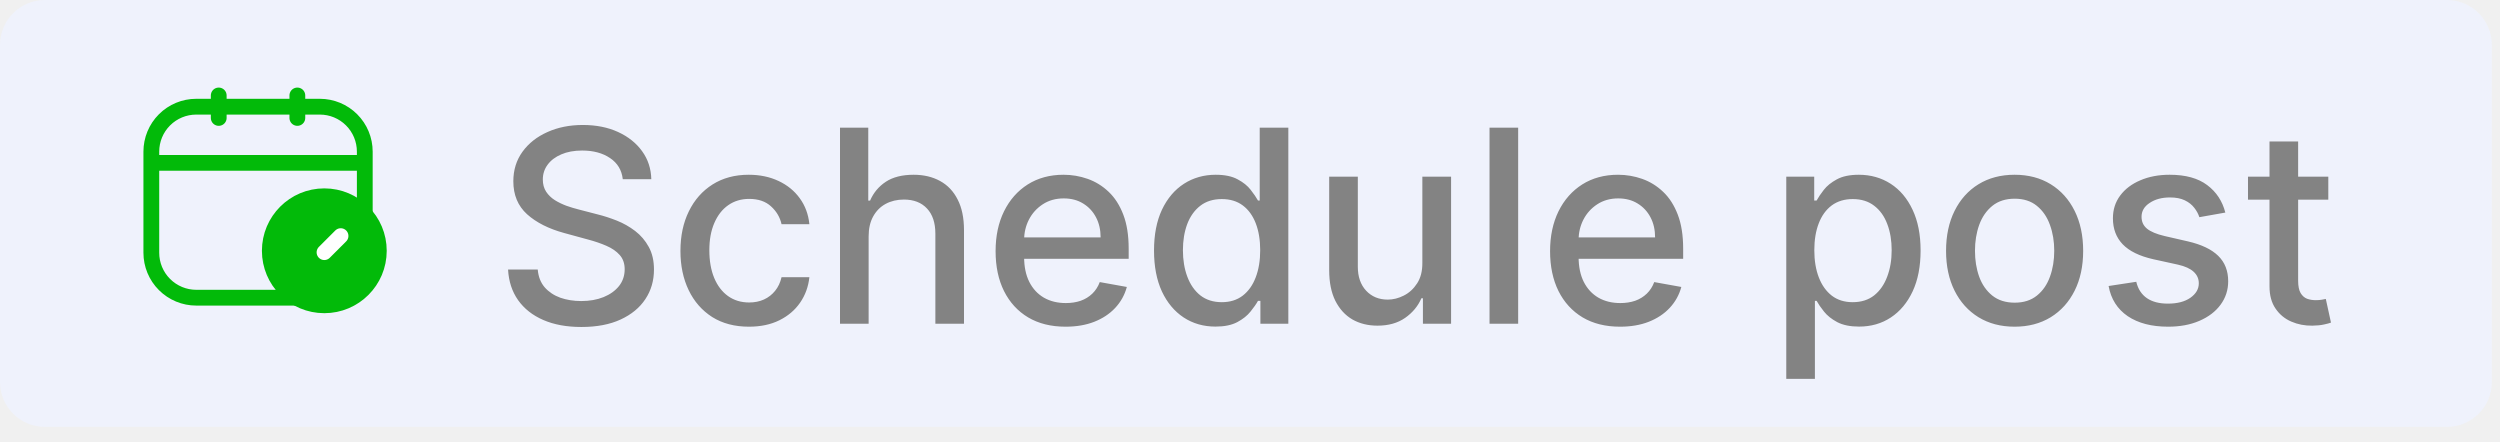
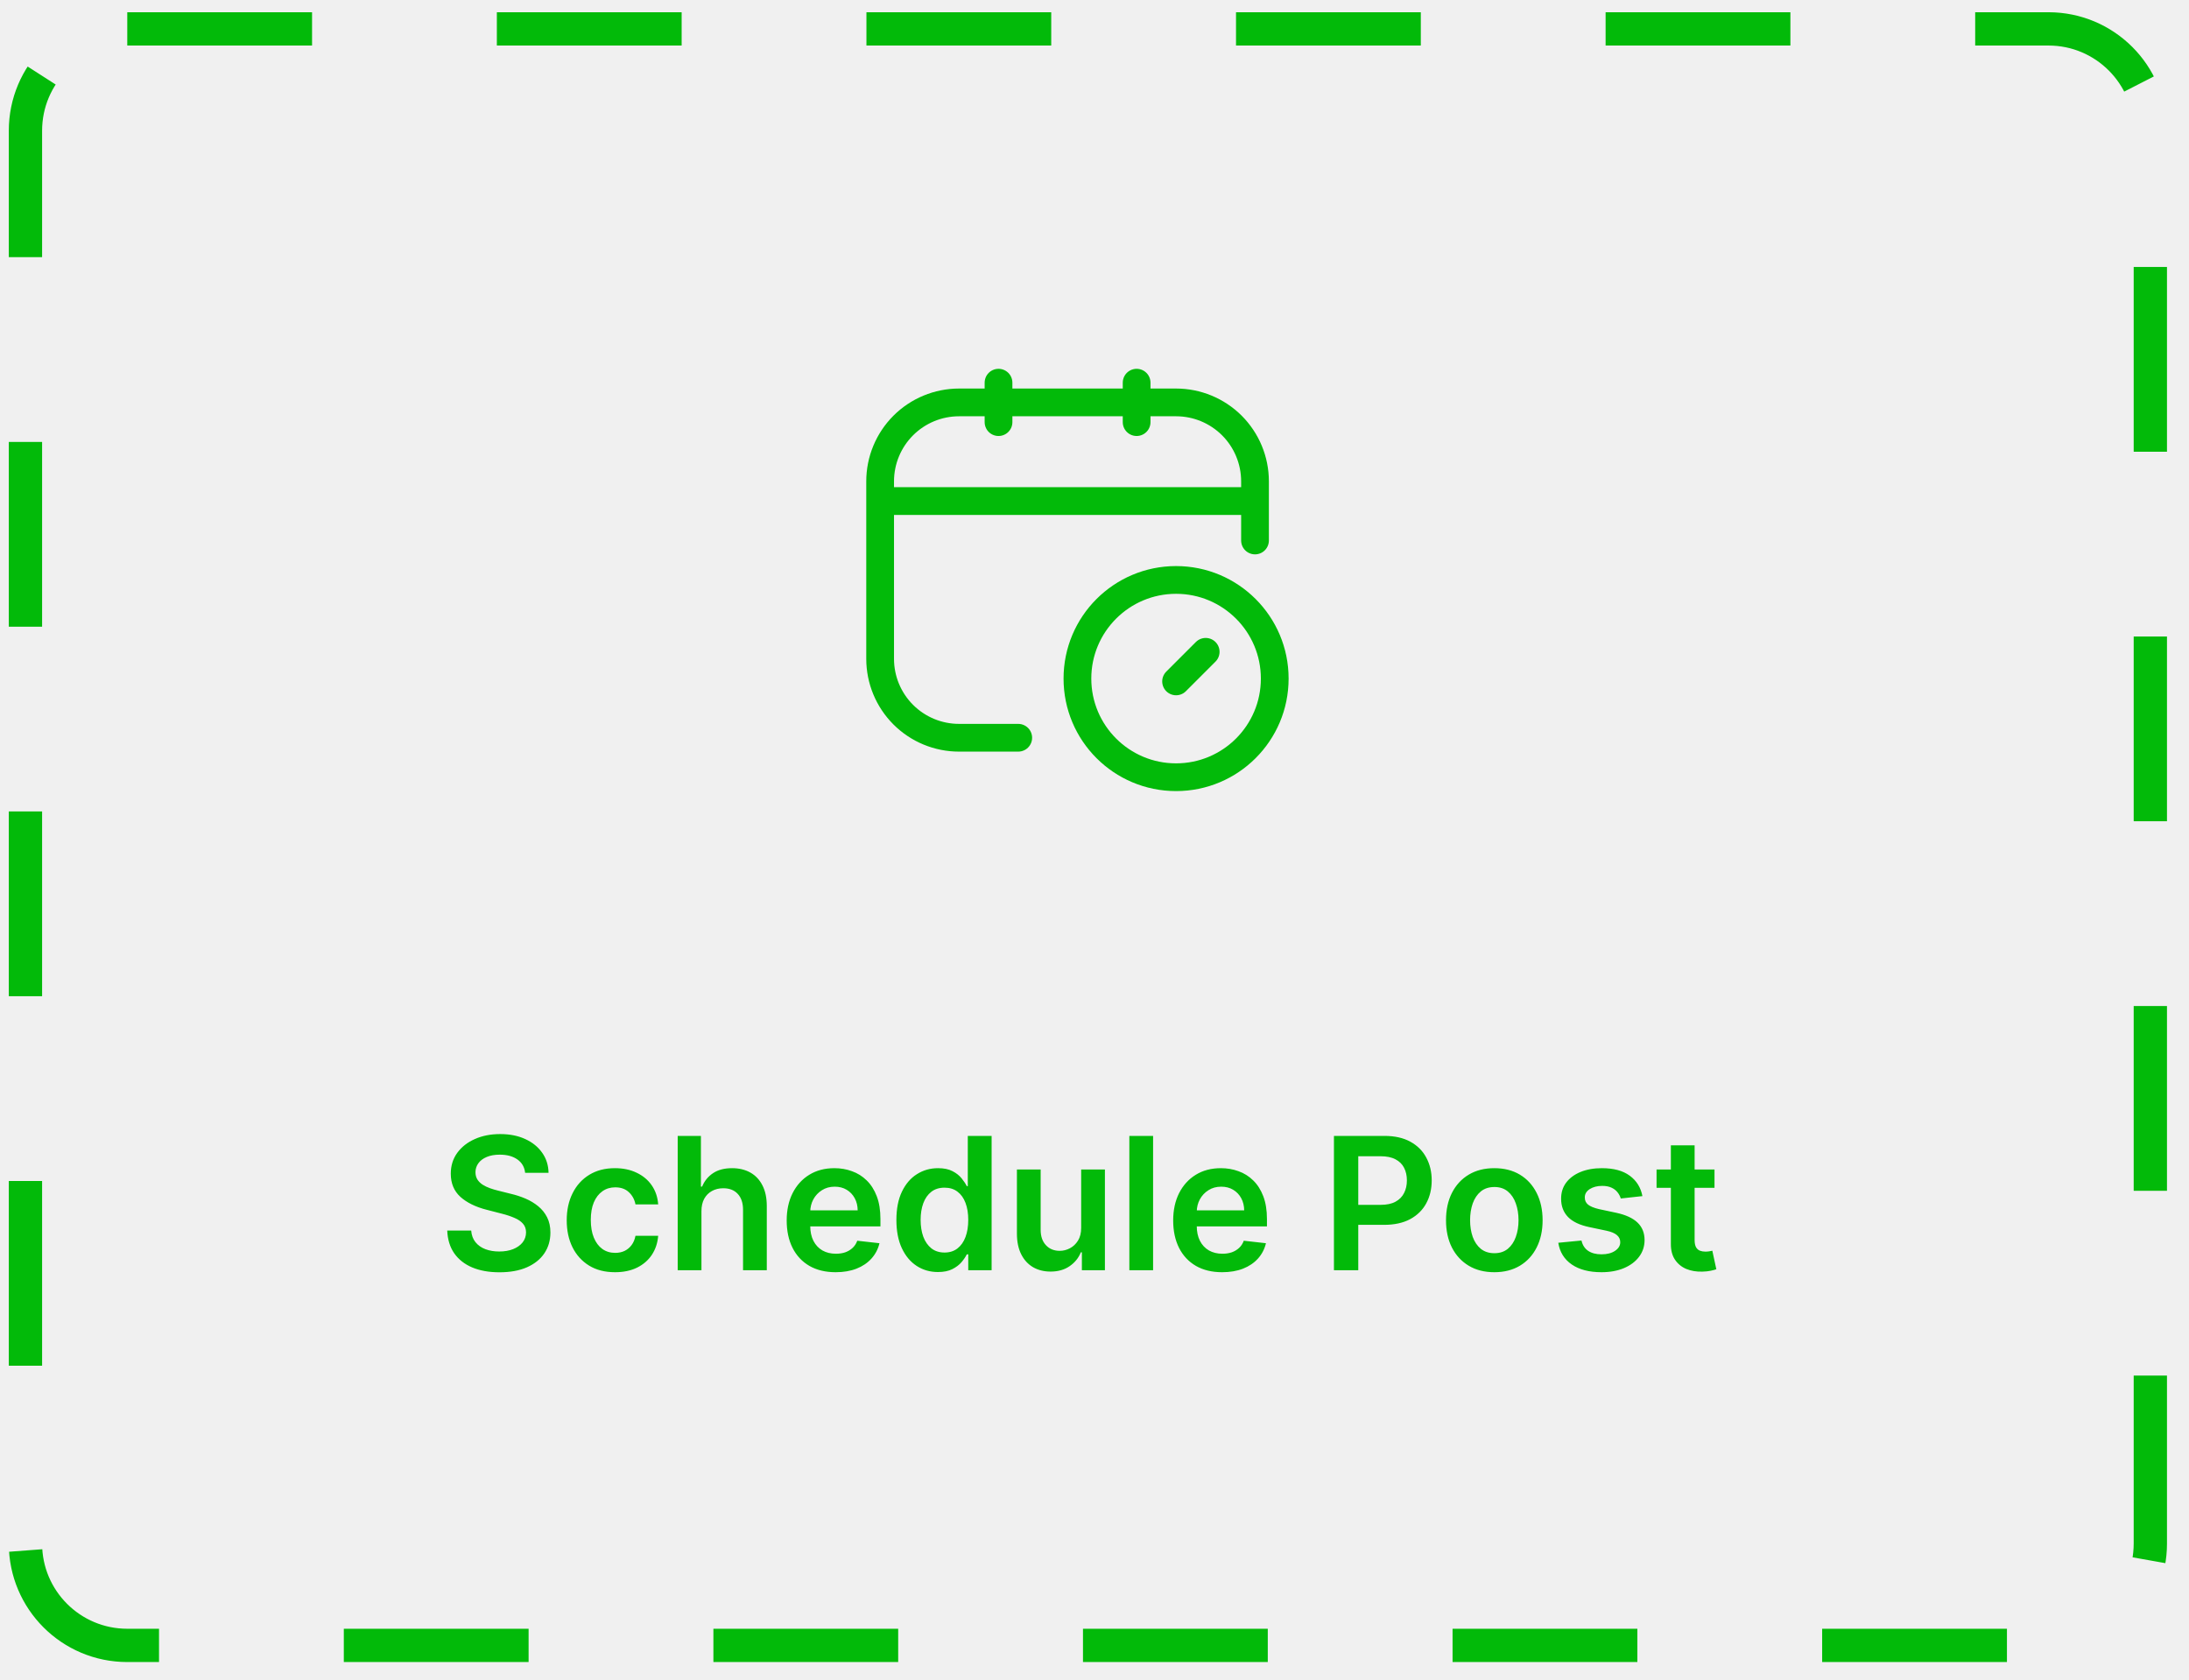
- <svg xmlns="http://www.w3.org/2000/svg" width="102" height="18" viewBox="0 0 102 18" fill="none">
-   <rect width="101.667" height="17.417" rx="1.833" fill="#EFF2FC" />
-   <g clip-path="url(#clip0_1527_6103)">
-     <path d="M8.924 3.895V4.812M12.132 3.895V4.812M6.174 6.645H14.883M9.382 12.146C8.845 12.146 8.007 12.146 8.007 12.146C8.007 12.146 8.007 12.146 8.007 12.146C7.521 12.146 7.054 11.952 6.711 11.608C6.367 11.265 6.174 10.798 6.174 10.312V6.187C6.174 5.7 6.367 5.234 6.711 4.89C7.054 4.546 7.521 4.353 8.007 4.353H13.049C13.536 4.353 14.002 4.546 14.346 4.89C14.69 5.234 14.883 5.7 14.883 6.187V7.562V10.146C14.883 11.25 13.987 12.146 12.883 12.146H9.382Z" stroke="#02BA09" stroke-width="0.644" stroke-linecap="round" stroke-linejoin="round" />
-     <path d="M13.232 12.464C14.465 12.464 15.464 11.465 15.464 10.232C15.464 8.999 14.465 8 13.232 8C11.999 8 11 8.999 11 10.232C11 11.465 11.999 12.464 13.232 12.464Z" fill="#02BA09" stroke="#02BA09" stroke-width="0.628" stroke-linecap="round" stroke-linejoin="round" />
-     <path d="M13.902 9.626L13.232 10.296" stroke="white" stroke-width="0.628" stroke-linecap="round" stroke-linejoin="round" />
-   </g>
-   <path d="M25.409 7.31C25.367 6.94 25.195 6.654 24.893 6.451C24.591 6.245 24.211 6.142 23.753 6.142C23.425 6.142 23.141 6.194 22.901 6.298C22.662 6.4 22.475 6.54 22.343 6.72C22.212 6.897 22.147 7.099 22.147 7.326C22.147 7.516 22.192 7.68 22.28 7.818C22.371 7.956 22.49 8.072 22.636 8.165C22.784 8.257 22.943 8.333 23.112 8.396C23.281 8.456 23.444 8.505 23.6 8.544L24.382 8.747C24.637 8.81 24.898 8.895 25.167 9.001C25.435 9.108 25.684 9.249 25.913 9.423C26.142 9.598 26.327 9.814 26.468 10.072C26.611 10.329 26.682 10.638 26.682 10.997C26.682 11.45 26.565 11.853 26.331 12.204C26.099 12.556 25.762 12.833 25.319 13.037C24.879 13.24 24.346 13.341 23.721 13.341C23.122 13.341 22.604 13.246 22.167 13.056C21.729 12.866 21.387 12.596 21.139 12.247C20.892 11.896 20.755 11.479 20.729 10.997H21.94C21.964 11.287 22.057 11.527 22.221 11.72C22.388 11.91 22.6 12.052 22.858 12.146C23.119 12.237 23.404 12.283 23.714 12.283C24.055 12.283 24.358 12.229 24.624 12.122C24.892 12.013 25.103 11.862 25.257 11.669C25.41 11.474 25.487 11.246 25.487 10.986C25.487 10.749 25.419 10.555 25.284 10.404C25.151 10.253 24.97 10.128 24.741 10.029C24.514 9.93 24.258 9.842 23.971 9.767L23.026 9.509C22.386 9.335 21.878 9.078 21.503 8.74C21.13 8.401 20.944 7.953 20.944 7.396C20.944 6.935 21.069 6.533 21.319 6.189C21.569 5.845 21.908 5.578 22.335 5.388C22.762 5.195 23.244 5.099 23.78 5.099C24.322 5.099 24.8 5.194 25.214 5.384C25.63 5.574 25.958 5.836 26.198 6.169C26.438 6.5 26.563 6.88 26.573 7.31H25.409ZM30.558 13.329C29.978 13.329 29.478 13.198 29.058 12.935C28.642 12.669 28.321 12.303 28.097 11.837C27.873 11.371 27.762 10.837 27.762 10.236C27.762 9.626 27.876 9.089 28.105 8.622C28.334 8.154 28.657 7.788 29.074 7.525C29.491 7.262 29.982 7.13 30.547 7.13C31.002 7.13 31.409 7.215 31.765 7.384C32.122 7.551 32.41 7.785 32.629 8.087C32.85 8.389 32.981 8.742 33.023 9.146H31.887C31.824 8.865 31.681 8.622 31.457 8.419C31.235 8.216 30.939 8.115 30.566 8.115C30.241 8.115 29.956 8.201 29.711 8.372C29.468 8.542 29.28 8.784 29.144 9.099C29.009 9.411 28.941 9.781 28.941 10.208C28.941 10.646 29.008 11.023 29.14 11.341C29.273 11.659 29.461 11.905 29.703 12.079C29.948 12.254 30.235 12.341 30.566 12.341C30.788 12.341 30.988 12.301 31.168 12.22C31.35 12.137 31.502 12.018 31.625 11.865C31.75 11.711 31.837 11.526 31.887 11.31H33.023C32.981 11.698 32.855 12.044 32.644 12.349C32.433 12.654 32.151 12.893 31.797 13.068C31.445 13.242 31.032 13.329 30.558 13.329ZM35.44 9.646V13.208H34.272V5.208H35.425V8.185H35.499C35.639 7.862 35.854 7.605 36.143 7.415C36.432 7.225 36.81 7.13 37.276 7.13C37.688 7.13 38.047 7.215 38.354 7.384C38.664 7.553 38.904 7.806 39.073 8.142C39.245 8.475 39.331 8.892 39.331 9.392V13.208H38.163V9.533C38.163 9.092 38.05 8.751 37.823 8.509C37.596 8.264 37.281 8.142 36.878 8.142C36.602 8.142 36.354 8.201 36.136 8.318C35.919 8.435 35.749 8.607 35.624 8.833C35.501 9.057 35.44 9.328 35.44 9.646ZM43.475 13.329C42.884 13.329 42.375 13.203 41.948 12.95C41.523 12.695 41.195 12.337 40.964 11.876C40.734 11.413 40.62 10.87 40.62 10.247C40.62 9.633 40.734 9.091 40.964 8.622C41.195 8.154 41.518 7.788 41.932 7.525C42.349 7.262 42.836 7.13 43.393 7.13C43.732 7.13 44.06 7.186 44.378 7.298C44.695 7.41 44.981 7.586 45.233 7.826C45.486 8.065 45.685 8.376 45.831 8.759C45.977 9.139 46.05 9.602 46.05 10.146V10.56H41.28V9.685H44.905C44.905 9.378 44.843 9.105 44.718 8.868C44.593 8.629 44.417 8.44 44.19 8.302C43.966 8.164 43.703 8.095 43.401 8.095C43.073 8.095 42.786 8.176 42.542 8.337C42.3 8.496 42.112 8.704 41.979 8.962C41.849 9.217 41.784 9.495 41.784 9.794V10.478C41.784 10.879 41.854 11.22 41.995 11.501C42.138 11.783 42.337 11.997 42.593 12.146C42.848 12.292 43.146 12.365 43.487 12.365C43.708 12.365 43.91 12.333 44.093 12.271C44.275 12.206 44.432 12.109 44.565 11.982C44.698 11.854 44.8 11.697 44.87 11.509L45.975 11.708C45.887 12.034 45.728 12.319 45.499 12.564C45.272 12.806 44.987 12.995 44.643 13.13C44.302 13.263 43.913 13.329 43.475 13.329ZM49.592 13.325C49.107 13.325 48.675 13.202 48.295 12.954C47.917 12.704 47.62 12.349 47.404 11.888C47.191 11.425 47.084 10.868 47.084 10.22C47.084 9.572 47.192 9.017 47.408 8.556C47.627 8.095 47.926 7.742 48.306 7.497C48.687 7.253 49.118 7.13 49.599 7.13C49.972 7.13 50.271 7.193 50.498 7.318C50.727 7.44 50.904 7.583 51.029 7.747C51.157 7.911 51.256 8.056 51.326 8.181H51.396V5.208H52.564V13.208H51.424V12.275H51.326C51.256 12.402 51.154 12.548 51.021 12.712C50.891 12.876 50.711 13.02 50.482 13.142C50.253 13.264 49.956 13.325 49.592 13.325ZM49.849 12.329C50.185 12.329 50.469 12.241 50.701 12.064C50.935 11.884 51.112 11.635 51.232 11.318C51.355 11 51.416 10.63 51.416 10.208C51.416 9.792 51.356 9.427 51.236 9.115C51.116 8.802 50.941 8.559 50.709 8.384C50.477 8.21 50.191 8.122 49.849 8.122C49.498 8.122 49.205 8.214 48.971 8.396C48.736 8.578 48.559 8.827 48.439 9.142C48.322 9.457 48.263 9.813 48.263 10.208C48.263 10.609 48.323 10.97 48.443 11.29C48.563 11.611 48.74 11.865 48.974 12.052C49.211 12.237 49.503 12.329 49.849 12.329ZM58.032 10.72V7.208H59.204V13.208H58.055V12.169H57.993C57.855 12.49 57.633 12.757 57.329 12.97C57.027 13.181 56.651 13.287 56.2 13.287C55.815 13.287 55.473 13.202 55.176 13.033C54.882 12.861 54.651 12.607 54.481 12.271C54.315 11.935 54.231 11.52 54.231 11.025V7.208H55.399V10.884C55.399 11.293 55.513 11.618 55.739 11.861C55.966 12.103 56.26 12.224 56.622 12.224C56.841 12.224 57.058 12.169 57.274 12.06C57.493 11.95 57.674 11.785 57.817 11.564C57.963 11.342 58.035 11.061 58.032 10.72ZM61.941 5.208V13.208H60.773V5.208H61.941ZM66.098 13.329C65.507 13.329 64.998 13.203 64.571 12.95C64.147 12.695 63.818 12.337 63.587 11.876C63.358 11.413 63.243 10.87 63.243 10.247C63.243 9.633 63.358 9.091 63.587 8.622C63.818 8.154 64.141 7.788 64.555 7.525C64.972 7.262 65.459 7.13 66.016 7.13C66.355 7.13 66.683 7.186 67.001 7.298C67.318 7.41 67.604 7.586 67.856 7.826C68.109 8.065 68.308 8.376 68.454 8.759C68.6 9.139 68.673 9.602 68.673 10.146V10.56H63.903V9.685H67.528C67.528 9.378 67.466 9.105 67.341 8.868C67.216 8.629 67.04 8.44 66.813 8.302C66.589 8.164 66.326 8.095 66.024 8.095C65.696 8.095 65.41 8.176 65.165 8.337C64.923 8.496 64.735 8.704 64.602 8.962C64.472 9.217 64.407 9.495 64.407 9.794V10.478C64.407 10.879 64.477 11.22 64.618 11.501C64.761 11.783 64.96 11.997 65.216 12.146C65.471 12.292 65.769 12.365 66.11 12.365C66.332 12.365 66.533 12.333 66.716 12.271C66.898 12.206 67.055 12.109 67.188 11.982C67.321 11.854 67.423 11.697 67.493 11.509L68.598 11.708C68.51 12.034 68.351 12.319 68.122 12.564C67.895 12.806 67.61 12.995 67.266 13.13C66.925 13.263 66.536 13.329 66.098 13.329ZM72.88 15.458V7.208H74.02V8.181H74.118C74.186 8.056 74.283 7.911 74.411 7.747C74.538 7.583 74.716 7.44 74.942 7.318C75.169 7.193 75.468 7.13 75.841 7.13C76.325 7.13 76.757 7.253 77.138 7.497C77.518 7.742 77.816 8.095 78.032 8.556C78.251 9.017 78.36 9.572 78.36 10.22C78.36 10.868 78.252 11.425 78.036 11.888C77.82 12.349 77.523 12.704 77.145 12.954C76.768 13.202 76.337 13.325 75.852 13.325C75.488 13.325 75.189 13.264 74.958 13.142C74.729 13.02 74.549 12.876 74.419 12.712C74.288 12.548 74.188 12.402 74.118 12.275H74.048V15.458H72.88ZM74.024 10.208C74.024 10.63 74.085 11 74.208 11.318C74.33 11.635 74.507 11.884 74.739 12.064C74.971 12.241 75.255 12.329 75.591 12.329C75.939 12.329 76.231 12.237 76.466 12.052C76.7 11.865 76.877 11.611 76.997 11.29C77.119 10.97 77.18 10.609 77.18 10.208C77.18 9.813 77.121 9.457 77.001 9.142C76.883 8.827 76.707 8.578 76.469 8.396C76.235 8.214 75.942 8.122 75.591 8.122C75.252 8.122 74.966 8.21 74.731 8.384C74.499 8.559 74.324 8.802 74.204 9.115C74.084 9.427 74.024 9.792 74.024 10.208ZM82.196 13.329C81.633 13.329 81.143 13.2 80.723 12.943C80.304 12.685 79.979 12.324 79.747 11.861C79.515 11.397 79.399 10.855 79.399 10.236C79.399 9.613 79.515 9.069 79.747 8.603C79.979 8.137 80.304 7.775 80.723 7.517C81.143 7.259 81.633 7.13 82.196 7.13C82.758 7.13 83.249 7.259 83.669 7.517C84.088 7.775 84.413 8.137 84.645 8.603C84.877 9.069 84.993 9.613 84.993 10.236C84.993 10.855 84.877 11.397 84.645 11.861C84.413 12.324 84.088 12.685 83.669 12.943C83.249 13.2 82.758 13.329 82.196 13.329ZM82.2 12.349C82.564 12.349 82.867 12.253 83.106 12.06C83.346 11.867 83.523 11.611 83.638 11.29C83.755 10.97 83.813 10.617 83.813 10.232C83.813 9.849 83.755 9.497 83.638 9.177C83.523 8.854 83.346 8.595 83.106 8.4C82.867 8.204 82.564 8.107 82.2 8.107C81.833 8.107 81.528 8.204 81.286 8.4C81.046 8.595 80.868 8.854 80.751 9.177C80.636 9.497 80.579 9.849 80.579 10.232C80.579 10.617 80.636 10.97 80.751 11.29C80.868 11.611 81.046 11.867 81.286 12.06C81.528 12.253 81.833 12.349 82.2 12.349ZM90.793 8.673L89.734 8.861C89.69 8.725 89.62 8.596 89.523 8.474C89.429 8.352 89.302 8.251 89.14 8.173C88.979 8.095 88.777 8.056 88.535 8.056C88.204 8.056 87.928 8.13 87.707 8.279C87.485 8.424 87.375 8.613 87.375 8.845C87.375 9.046 87.449 9.207 87.597 9.329C87.746 9.452 87.985 9.552 88.316 9.63L89.269 9.849C89.821 9.977 90.233 10.173 90.504 10.439C90.775 10.704 90.91 11.05 90.91 11.474C90.91 11.833 90.806 12.154 90.597 12.435C90.392 12.714 90.104 12.932 89.734 13.091C89.367 13.25 88.941 13.329 88.457 13.329C87.785 13.329 87.237 13.186 86.812 12.9C86.388 12.611 86.127 12.2 86.031 11.669L87.16 11.497C87.23 11.792 87.375 12.014 87.594 12.165C87.812 12.314 88.097 12.388 88.449 12.388C88.832 12.388 89.138 12.309 89.367 12.15C89.596 11.988 89.711 11.792 89.711 11.56C89.711 11.372 89.64 11.215 89.5 11.087C89.362 10.96 89.15 10.863 88.863 10.798L87.847 10.575C87.287 10.448 86.874 10.245 86.605 9.966C86.34 9.688 86.207 9.335 86.207 8.908C86.207 8.553 86.306 8.243 86.504 7.978C86.702 7.712 86.975 7.505 87.324 7.357C87.673 7.206 88.073 7.13 88.523 7.13C89.172 7.13 89.682 7.271 90.054 7.552C90.427 7.831 90.673 8.204 90.793 8.673ZM94.995 7.208V8.146H91.718V7.208H94.995ZM92.596 5.771H93.764V11.447C93.764 11.673 93.798 11.844 93.866 11.958C93.934 12.07 94.021 12.147 94.128 12.189C94.237 12.228 94.356 12.247 94.483 12.247C94.577 12.247 94.659 12.241 94.729 12.228C94.8 12.215 94.854 12.204 94.893 12.197L95.104 13.162C95.037 13.188 94.94 13.214 94.815 13.24C94.69 13.268 94.534 13.284 94.346 13.287C94.039 13.292 93.753 13.237 93.487 13.122C93.221 13.008 93.007 12.831 92.843 12.591C92.678 12.352 92.596 12.051 92.596 11.689V5.771Z" fill="#838383" />
-   <defs>
-     <clipPath id="clip0_1527_6103">
-       <rect width="11.001" height="11.001" fill="white" transform="translate(5.25684 2.97803)" />
-     </clipPath>
-   </defs>
+ <svg xmlns="http://www.w3.org/2000/svg" width="86" height="66" viewBox="0 0 86 66" fill="none">
+   <rect x="1" y="1.135" width="83.481" height="63.519" rx="4" stroke="#02BA09" stroke-width="1.308" stroke-dasharray="7.26 7.26" />
+   <path d="M40.004 28.989H37.679C36.856 28.989 36.068 28.663 35.486 28.081C34.905 27.5 34.578 26.711 34.578 25.889V18.913C34.578 18.09 34.905 17.302 35.486 16.72C36.068 16.139 36.856 15.812 37.679 15.812H46.205C47.028 15.812 47.816 16.139 48.398 16.72C48.979 17.302 49.306 18.09 49.306 18.913V21.238M39.229 15.037V16.587M44.655 15.037V16.587M34.578 19.688H49.306M47.368 25.612L46.205 26.775" stroke="#02BA09" stroke-width="1.09" stroke-linecap="round" stroke-linejoin="round" />
+   <path d="M46.205 30.54C48.345 30.54 50.081 28.805 50.081 26.664C50.081 24.524 48.345 22.788 46.205 22.788C44.064 22.788 42.329 24.524 42.329 26.664C42.329 28.805 44.064 30.54 46.205 30.54Z" stroke="#02BA09" stroke-width="1.09" stroke-linecap="round" stroke-linejoin="round" />
+   <path d="M20.631 46.085C20.607 45.86 20.506 45.685 20.327 45.559C20.15 45.434 19.92 45.371 19.636 45.371C19.437 45.371 19.266 45.401 19.123 45.461C18.98 45.521 18.871 45.603 18.796 45.706C18.72 45.809 18.681 45.927 18.68 46.059C18.68 46.169 18.705 46.265 18.754 46.345C18.806 46.426 18.876 46.495 18.963 46.552C19.051 46.607 19.148 46.653 19.255 46.691C19.361 46.729 19.468 46.76 19.577 46.786L20.072 46.91C20.271 46.956 20.463 47.019 20.647 47.098C20.832 47.177 20.998 47.277 21.144 47.397C21.292 47.517 21.409 47.663 21.495 47.833C21.581 48.003 21.624 48.202 21.624 48.431C21.624 48.74 21.544 49.013 21.386 49.248C21.228 49.482 21 49.665 20.701 49.797C20.403 49.928 20.043 49.993 19.621 49.993C19.21 49.993 18.853 49.929 18.551 49.802C18.25 49.675 18.015 49.489 17.844 49.245C17.676 49.001 17.585 48.704 17.571 48.353H18.512C18.526 48.537 18.583 48.69 18.682 48.812C18.782 48.934 18.912 49.026 19.072 49.086C19.233 49.146 19.413 49.176 19.613 49.176C19.821 49.176 20.003 49.145 20.159 49.083C20.317 49.02 20.441 48.932 20.531 48.82C20.62 48.707 20.666 48.574 20.667 48.423C20.666 48.286 20.625 48.172 20.546 48.083C20.467 47.992 20.356 47.916 20.213 47.856C20.073 47.794 19.908 47.739 19.718 47.691L19.118 47.536C18.683 47.425 18.339 47.255 18.087 47.029C17.836 46.8 17.71 46.497 17.71 46.118C17.71 45.807 17.795 45.535 17.963 45.301C18.133 45.068 18.364 44.886 18.657 44.757C18.949 44.627 19.279 44.562 19.649 44.562C20.024 44.562 20.352 44.627 20.634 44.757C20.917 44.886 21.14 45.066 21.301 45.296C21.463 45.525 21.546 45.788 21.551 46.085H20.631ZM24.162 49.99C23.767 49.99 23.427 49.904 23.144 49.73C22.862 49.556 22.645 49.317 22.492 49.011C22.34 48.703 22.265 48.349 22.265 47.949C22.265 47.547 22.342 47.192 22.497 46.884C22.651 46.575 22.87 46.334 23.152 46.162C23.435 45.989 23.77 45.902 24.157 45.902C24.478 45.902 24.763 45.961 25.01 46.08C25.259 46.197 25.458 46.363 25.606 46.577C25.753 46.791 25.838 47.04 25.858 47.325H24.966C24.93 47.134 24.844 46.975 24.709 46.848C24.575 46.719 24.395 46.655 24.17 46.655C23.979 46.655 23.811 46.706 23.667 46.809C23.523 46.911 23.41 47.057 23.329 47.248C23.25 47.438 23.211 47.667 23.211 47.933C23.211 48.203 23.25 48.435 23.329 48.629C23.409 48.822 23.519 48.971 23.662 49.075C23.806 49.178 23.976 49.23 24.17 49.23C24.307 49.23 24.43 49.204 24.538 49.153C24.648 49.099 24.74 49.023 24.814 48.923C24.888 48.824 24.939 48.702 24.966 48.56H25.858C25.836 48.84 25.753 49.088 25.611 49.305C25.468 49.52 25.274 49.688 25.028 49.81C24.782 49.93 24.494 49.99 24.162 49.99ZM27.558 47.593V49.913H26.625V44.634H27.537V46.626H27.584C27.676 46.403 27.82 46.227 28.014 46.098C28.21 45.967 28.459 45.902 28.762 45.902C29.037 45.902 29.276 45.96 29.481 46.075C29.685 46.19 29.843 46.358 29.955 46.58C30.069 46.802 30.125 47.072 30.125 47.392V49.913H29.192V47.536C29.192 47.27 29.123 47.063 28.986 46.915C28.85 46.766 28.659 46.691 28.414 46.691C28.249 46.691 28.101 46.727 27.97 46.799C27.841 46.87 27.74 46.972 27.666 47.106C27.594 47.24 27.558 47.402 27.558 47.593ZM32.83 49.99C32.433 49.99 32.09 49.908 31.801 49.743C31.514 49.576 31.293 49.341 31.139 49.037C30.984 48.731 30.907 48.371 30.907 47.956C30.907 47.549 30.984 47.192 31.139 46.884C31.295 46.575 31.513 46.334 31.793 46.162C32.073 45.989 32.403 45.902 32.781 45.902C33.025 45.902 33.255 45.941 33.471 46.021C33.69 46.098 33.882 46.218 34.049 46.382C34.217 46.545 34.35 46.753 34.446 47.005C34.542 47.256 34.59 47.555 34.59 47.902V48.189H31.345V47.56H33.696C33.694 47.381 33.655 47.222 33.58 47.083C33.504 46.942 33.398 46.831 33.263 46.75C33.129 46.669 32.972 46.629 32.794 46.629C32.603 46.629 32.435 46.675 32.291 46.768C32.146 46.859 32.034 46.98 31.953 47.129C31.874 47.277 31.834 47.439 31.832 47.616V48.165C31.832 48.396 31.874 48.593 31.958 48.758C32.042 48.922 32.16 49.047 32.311 49.135C32.463 49.221 32.64 49.264 32.842 49.264C32.978 49.264 33.101 49.245 33.211 49.207C33.321 49.167 33.416 49.11 33.497 49.034C33.578 48.959 33.639 48.865 33.68 48.753L34.552 48.851C34.497 49.081 34.392 49.282 34.237 49.454C34.084 49.624 33.888 49.757 33.649 49.851C33.41 49.944 33.137 49.99 32.83 49.99ZM36.849 49.983C36.538 49.983 36.26 49.903 36.014 49.743C35.768 49.583 35.574 49.351 35.431 49.047C35.289 48.743 35.217 48.373 35.217 47.938C35.217 47.498 35.289 47.127 35.434 46.825C35.58 46.521 35.777 46.291 36.024 46.137C36.272 45.98 36.547 45.902 36.852 45.902C37.084 45.902 37.274 45.941 37.424 46.021C37.574 46.098 37.692 46.192 37.78 46.302C37.867 46.41 37.935 46.512 37.983 46.608H38.022V44.634H38.958V49.913H38.04V49.289H37.983C37.935 49.386 37.866 49.488 37.775 49.596C37.683 49.703 37.563 49.794 37.414 49.869C37.264 49.945 37.076 49.983 36.849 49.983ZM37.109 49.217C37.307 49.217 37.475 49.164 37.615 49.057C37.754 48.949 37.86 48.799 37.932 48.606C38.004 48.414 38.04 48.189 38.04 47.933C38.04 47.677 38.004 47.455 37.932 47.266C37.861 47.077 37.757 46.93 37.617 46.825C37.48 46.72 37.31 46.668 37.109 46.668C36.901 46.668 36.728 46.722 36.589 46.83C36.45 46.938 36.345 47.088 36.274 47.279C36.204 47.469 36.169 47.688 36.169 47.933C36.169 48.181 36.204 48.402 36.274 48.596C36.346 48.788 36.452 48.94 36.591 49.052C36.732 49.162 36.905 49.217 37.109 49.217ZM42.476 48.248V45.954H43.409V49.913H42.504V49.209H42.463C42.374 49.431 42.227 49.612 42.022 49.753C41.819 49.894 41.569 49.965 41.272 49.965C41.013 49.965 40.783 49.907 40.584 49.792C40.386 49.675 40.231 49.506 40.12 49.284C40.008 49.061 39.952 48.791 39.952 48.475V45.954H40.885V48.33C40.885 48.581 40.954 48.781 41.092 48.928C41.229 49.076 41.41 49.15 41.633 49.15C41.77 49.15 41.904 49.117 42.032 49.05C42.161 48.983 42.267 48.883 42.35 48.751C42.434 48.617 42.476 48.449 42.476 48.248ZM45.302 44.634V49.913H44.369V44.634H45.302ZM48.014 49.99C47.617 49.99 47.275 49.908 46.986 49.743C46.699 49.576 46.478 49.341 46.323 49.037C46.169 48.731 46.091 48.371 46.091 47.956C46.091 47.549 46.169 47.192 46.323 46.884C46.48 46.575 46.698 46.334 46.978 46.162C47.258 45.989 47.587 45.902 47.965 45.902C48.209 45.902 48.44 45.941 48.656 46.021C48.875 46.098 49.067 46.218 49.234 46.382C49.402 46.545 49.535 46.753 49.631 47.005C49.727 47.256 49.775 47.555 49.775 47.902V48.189H46.53V47.56H48.881C48.879 47.381 48.84 47.222 48.765 47.083C48.689 46.942 48.583 46.831 48.447 46.75C48.313 46.669 48.157 46.629 47.978 46.629C47.788 46.629 47.62 46.675 47.476 46.768C47.331 46.859 47.219 46.98 47.138 47.129C47.059 47.277 47.019 47.439 47.017 47.616V48.165C47.017 48.396 47.059 48.593 47.143 48.758C47.227 48.922 47.345 49.047 47.496 49.135C47.648 49.221 47.825 49.264 48.027 49.264C48.163 49.264 48.286 49.245 48.396 49.207C48.506 49.167 48.601 49.11 48.682 49.034C48.763 48.959 48.824 48.865 48.865 48.753L49.736 48.851C49.681 49.081 49.577 49.282 49.422 49.454C49.269 49.624 49.073 49.757 48.834 49.851C48.595 49.944 48.322 49.99 48.014 49.99ZM52.407 49.913V44.634H54.386C54.792 44.634 55.132 44.709 55.407 44.861C55.684 45.012 55.893 45.22 56.033 45.484C56.176 45.747 56.248 46.046 56.248 46.382C56.248 46.72 56.176 47.021 56.033 47.284C55.891 47.547 55.68 47.754 55.402 47.905C55.123 48.054 54.781 48.129 54.373 48.129H53.061V47.343H54.245C54.482 47.343 54.676 47.302 54.827 47.219C54.978 47.137 55.09 47.023 55.162 46.879C55.236 46.735 55.273 46.569 55.273 46.382C55.273 46.194 55.236 46.029 55.162 45.886C55.09 45.744 54.977 45.633 54.825 45.554C54.673 45.473 54.478 45.433 54.239 45.433H53.363V49.913H52.407ZM58.707 49.99C58.321 49.99 57.986 49.905 57.702 49.735C57.419 49.565 57.199 49.327 57.042 49.021C56.887 48.715 56.81 48.358 56.81 47.949C56.81 47.54 56.887 47.181 57.042 46.874C57.199 46.566 57.419 46.327 57.702 46.157C57.986 45.987 58.321 45.902 58.707 45.902C59.094 45.902 59.429 45.987 59.713 46.157C59.996 46.327 60.215 46.566 60.37 46.874C60.526 47.181 60.605 47.54 60.605 47.949C60.605 48.358 60.526 48.715 60.37 49.021C60.215 49.327 59.996 49.565 59.713 49.735C59.429 49.905 59.094 49.99 58.707 49.99ZM58.713 49.243C58.922 49.243 59.097 49.185 59.239 49.07C59.379 48.953 59.484 48.797 59.553 48.601C59.623 48.405 59.659 48.187 59.659 47.946C59.659 47.704 59.623 47.485 59.553 47.289C59.484 47.091 59.379 46.934 59.239 46.817C59.097 46.7 58.922 46.642 58.713 46.642C58.498 46.642 58.319 46.7 58.176 46.817C58.035 46.934 57.93 47.091 57.859 47.289C57.791 47.485 57.756 47.704 57.756 47.946C57.756 48.187 57.791 48.405 57.859 48.601C57.93 48.797 58.035 48.953 58.176 49.07C58.319 49.185 58.498 49.243 58.713 49.243ZM64.526 47L63.676 47.093C63.651 47.007 63.609 46.926 63.549 46.851C63.491 46.775 63.412 46.714 63.312 46.668C63.212 46.621 63.09 46.598 62.946 46.598C62.752 46.598 62.589 46.64 62.456 46.724C62.326 46.809 62.261 46.918 62.263 47.052C62.261 47.167 62.303 47.261 62.389 47.333C62.477 47.405 62.621 47.464 62.822 47.511L63.498 47.655C63.872 47.736 64.151 47.864 64.333 48.039C64.517 48.214 64.61 48.444 64.611 48.727C64.61 48.977 64.537 49.197 64.392 49.387C64.25 49.576 64.051 49.724 63.797 49.831C63.542 49.937 63.25 49.99 62.92 49.99C62.436 49.99 62.045 49.889 61.75 49.686C61.454 49.482 61.278 49.197 61.221 48.833L62.132 48.745C62.173 48.924 62.26 49.059 62.394 49.15C62.528 49.241 62.703 49.287 62.918 49.287C63.139 49.287 63.317 49.241 63.451 49.15C63.587 49.059 63.655 48.946 63.655 48.812C63.655 48.699 63.611 48.605 63.523 48.531C63.438 48.458 63.303 48.401 63.121 48.361L62.446 48.219C62.066 48.14 61.785 48.007 61.603 47.82C61.421 47.631 61.331 47.392 61.332 47.103C61.331 46.859 61.397 46.648 61.531 46.469C61.667 46.289 61.855 46.15 62.095 46.051C62.338 45.952 62.617 45.902 62.933 45.902C63.397 45.902 63.762 46.001 64.029 46.198C64.297 46.396 64.463 46.663 64.526 47ZM67.358 45.954V46.675H65.082V45.954H67.358ZM65.644 45.005H66.577V48.722C66.577 48.848 66.596 48.944 66.634 49.011C66.673 49.076 66.725 49.121 66.788 49.145C66.852 49.169 66.922 49.181 67 49.181C67.058 49.181 67.112 49.177 67.16 49.168C67.209 49.16 67.247 49.152 67.273 49.145L67.43 49.874C67.38 49.892 67.309 49.911 67.216 49.931C67.125 49.952 67.013 49.964 66.881 49.967C66.647 49.974 66.437 49.939 66.25 49.862C66.062 49.782 65.914 49.66 65.804 49.495C65.695 49.331 65.642 49.124 65.644 48.877V45.005Z" fill="#02BA09" />
</svg>
